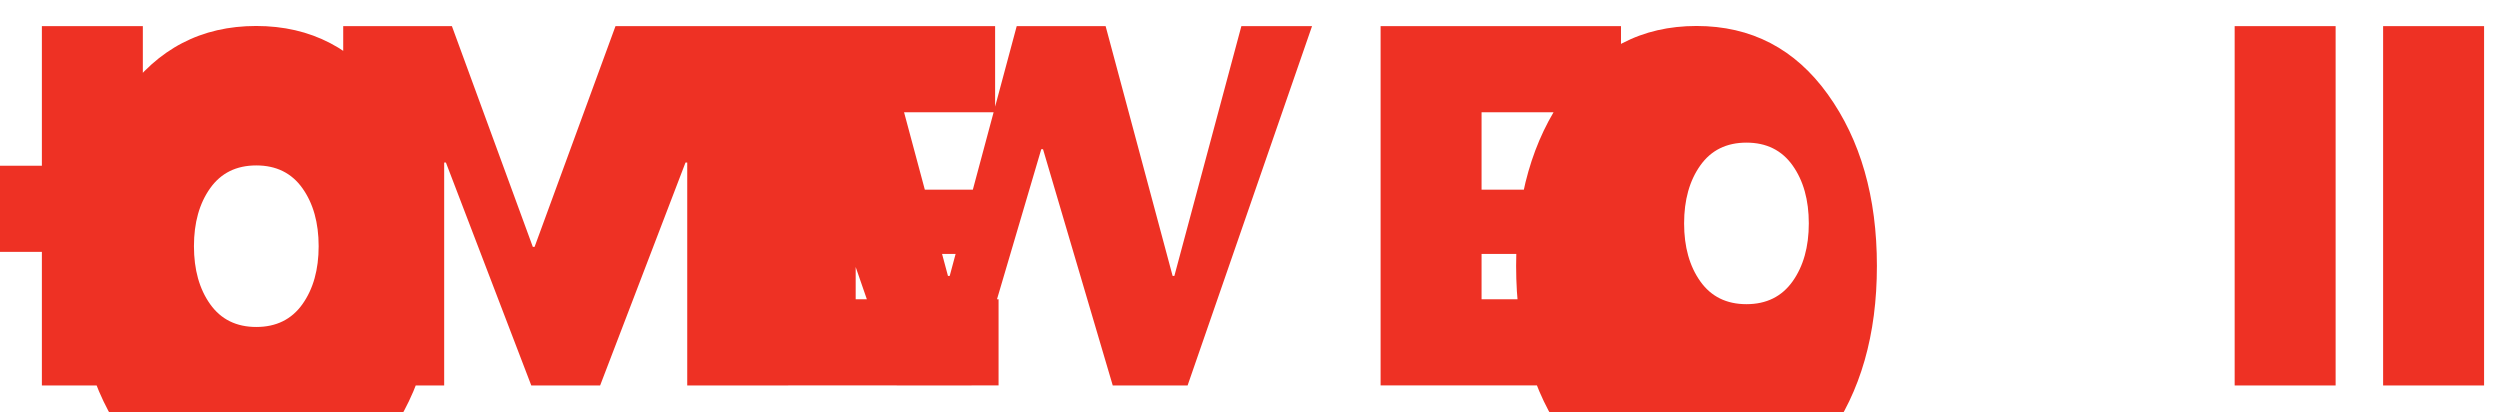
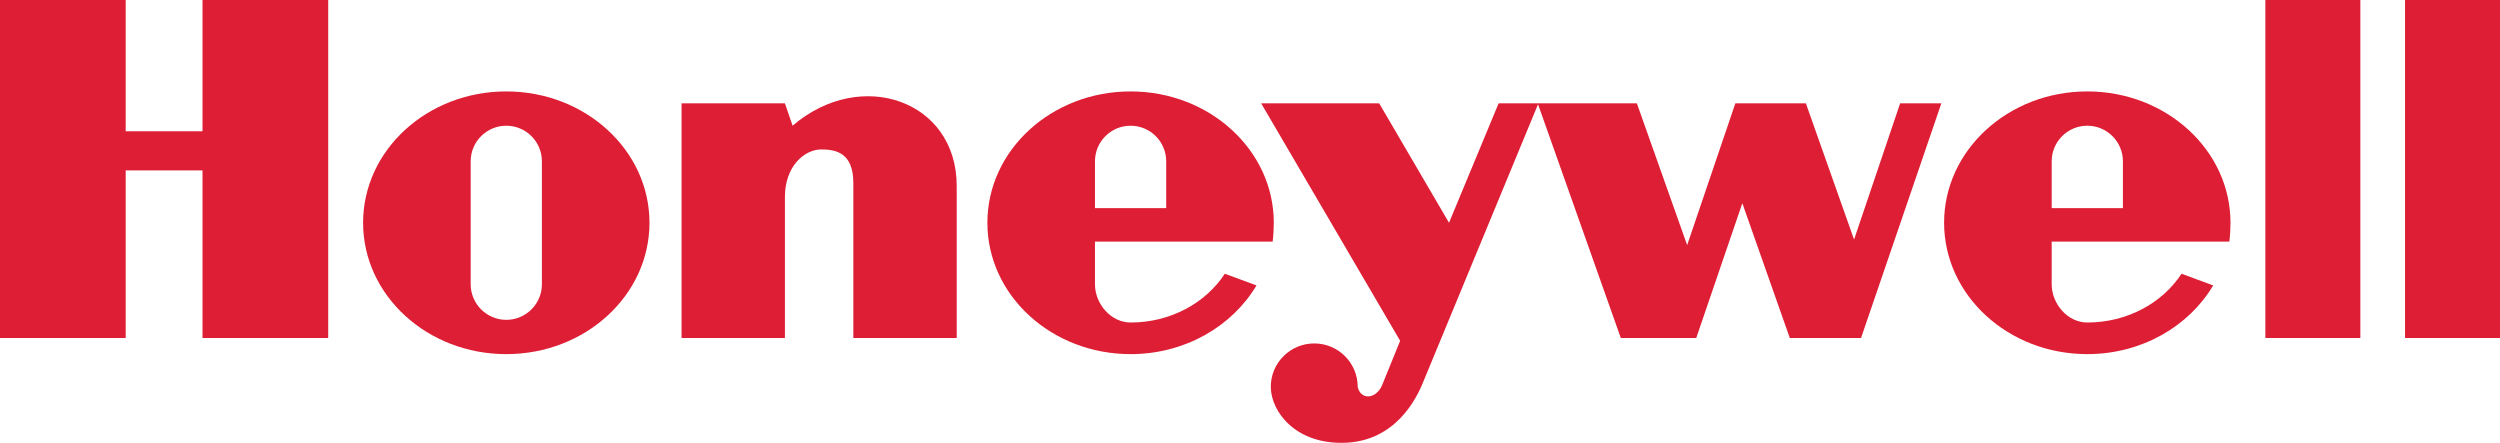
- <svg xmlns="http://www.w3.org/2000/svg" viewBox="15 78 176 29" fill="#EE3124">
-   <path d="M172.32 105.136h7.108V79.842h-7.108v25.294zM189.879 79.842v25.294h-7.108V79.842h7.108zM17.948 89.667h-7.23V79.842H3.61v25.294h7.108V95.733h7.23v9.403h7.108V79.842h-7.108v9.825zM137.95 99.414c-1.405 0-2.488-.535-3.248-1.605-.761-1.07-1.141-2.43-1.141-4.081 0-1.651.38-3.011 1.141-4.081.76-1.071 1.843-1.606 3.248-1.606 1.405 0 2.488.535 3.249 1.606.76 1.07 1.141 2.43 1.141 4.081 0 1.651-.381 3.011-1.141 4.081-.761 1.07-1.844 1.605-3.249 1.605zm5.727-14.773c-2.304-3.208-5.385-4.812-9.242-4.812-3.858 0-6.939 1.604-9.243 4.812-2.305 3.209-3.457 7.235-3.457 12.079 0 4.843 1.152 8.87 3.457 12.078 2.304 3.209 5.385 4.813 9.243 4.813 3.857 0 6.938-1.604 9.242-4.813 2.305-3.208 3.457-7.235 3.457-12.078 0-4.844-1.152-8.87-3.457-12.079zM42.278 84.641c-2.304-3.208-5.385-4.812-9.242-4.812-3.858 0-6.939 1.604-9.243 4.812-2.305 3.209-3.457 7.235-3.457 12.079 0 4.843 1.152 8.87 3.457 12.078 2.304 3.209 5.385 4.813 9.243 4.813 3.857 0 6.938-1.604 9.242-4.813 2.305-3.208 3.457-7.235 3.457-12.078 0-4.844-1.152-8.87-3.457-12.079zm-5.986 14.773c-.76 1.07-1.844 1.605-3.249 1.605-1.405 0-2.488-.535-3.248-1.605-.761-1.07-1.141-2.43-1.141-4.081 0-1.651.38-3.011 1.141-4.081.76-1.071 1.843-1.606 3.248-1.606 1.405 0 2.489.535 3.249 1.606.76 1.07 1.141 2.43 1.141 4.081 0 1.651-.381 3.011-1.141 4.081zM58.33 79.842l-5.696 15.539h-.123l-5.696-15.539h-7.653v25.294h7.108V89.444h.123l6.009 15.692h4.847l6.01-15.692h.122v15.692h7.108V79.842H58.33zm16.91 16.037h8.86v-4.526h-8.86v-5.448h9.816V79.84h-16.924v25.294h17.167v-6.067H75.24v-3.19zM102.392 79.842l-4.717 17.584h-.122l-4.717-17.584h-6.26l-4.717 17.584h-.122l-4.717-17.584h-7.653l8.761 25.294h5.27l4.908-16.634h.122l4.909 16.634h5.27l8.76-25.294h-7.693zm16.91 16.037h8.861v-4.526h-8.861v-5.448h9.816V79.84h-16.924v25.294h17.168v-6.067h-10.06v-3.19z" />
+ <svg xmlns="http://www.w3.org/2000/svg" version="1.0" width="677.879" height="120.075" viewBox="0 0 677.879 120.075" id="Layer_1" xml:space="preserve">
+   <defs id="defs26" />
+   <style type="text/css" id="style3" />
+   <g id="g7">
+     <polygon points="614.258,91.649 640.011,91.649 640.011,0 614.258,0 614.258,91.649 614.258,91.649 " style="fill:#de1e34;fill-rule:evenodd" id="polygon9" />
+     <polygon points="677.879,0 677.879,91.649 652.13,91.649 652.13,0 677.879,0 677.879,0 " style="fill:#de1e34;fill-rule:evenodd" id="polygon11" />
+     <polygon points="54.91,35.597 34.082,35.597 34.082,0 0,0 0,91.649 34.082,91.649 34.082,46.205 54.91,46.205 54.91,91.649 88.995,91.649 88.995,0 54.91,0 54.91,35.597 54.91,35.597 " style="fill:#de1e34;fill-rule:evenodd" id="polygon13" />
+     <path d="M 214.914,34.082 L 212.83,28.024 L 184.805,28.024 L 184.805,91.649 L 212.83,91.649 L 212.83,53.398 L 212.83,53.398 C 212.83,45.065 218.134,40.522 222.677,40.522 C 226.463,40.522 231.385,41.279 231.385,49.612 L 231.385,49.612 L 231.385,91.649 L 259.41,91.649 L 259.41,50.37 L 259.41,50.37 C 259.41,27.268 233.473,18.181 214.914,34.082 L 214.914,34.082 L 214.914,34.082 L 214.914,34.082 z " style="fill:#de1e34;fill-rule:evenodd" id="path15" />
+     <path d="M 502.73,64.948 L 489.666,28.024 L 470.541,28.024 L 457.474,66.463 L 443.84,28.024 L 417.143,28.024 L 416.951,28.024 L 406.351,28.024 L 392.904,60.401 L 373.97,28.024 L 341.968,28.024 L 379.649,92.406 L 374.728,104.521 L 374.728,104.521 C 373.021,108.312 368.941,108.499 368.143,104.9 C 368.143,98.394 362.866,93.121 356.359,93.121 C 349.852,93.121 344.576,98.394 344.576,104.9 C 344.622,111.719 351.438,120.618 364.88,120.049 C 378.326,119.482 384.005,108.312 385.898,103.577 L 385.898,103.577 L 417.04,28.272 L 439.487,91.649 L 459.937,91.649 L 472.434,55.101 L 485.311,91.649 L 504.623,91.649 L 526.398,28.024 L 515.228,28.024 L 502.73,64.948 L 502.73,64.948 L 502.73,64.948 z " style="fill:#de1e34;fill-rule:evenodd" id="path17" />
+     <path d="M 137.277,24.79 C 115.834,24.79 98.454,40.734 98.454,60.401 C 98.454,80.075 115.834,96.02 137.277,96.02 C 158.724,96.02 176.108,80.075 176.108,60.401 C 176.108,40.734 158.724,24.79 137.277,24.79 L 137.277,24.79 L 137.277,24.79 L 137.277,24.79 z M 146.937,77.063 C 146.937,82.399 142.613,86.724 137.277,86.724 C 131.948,86.724 127.624,82.399 127.624,77.063 L 127.624,77.063 L 127.624,43.742 L 127.624,43.742 C 127.624,38.41 131.948,34.09 137.277,34.09 C 142.613,34.09 146.937,38.41 146.937,43.742 L 146.937,43.742 L 146.937,77.063 L 146.937,77.063 L 146.937,77.063 z " style="fill:#de1e34;fill-rule:evenodd" id="path19" />
+     <path d="M 345.079,65.515 C 345.284,64.024 345.39,61.944 345.39,60.401 C 345.39,40.734 328.006,24.79 306.563,24.79 C 285.116,24.79 267.732,40.734 267.732,60.401 C 267.732,80.075 285.116,96.02 306.563,96.02 C 321.297,96.02 334.113,88.489 340.694,77.396 L 340.694,77.396 L 332.117,74.223 L 332.117,74.223 C 326.934,82.145 317.429,87.449 306.563,87.449 C 301.227,87.449 296.903,82.399 296.903,77.063 L 296.903,77.063 L 296.903,65.518 L 345.079,65.515 L 345.079,65.515 L 345.079,65.515 z M 296.903,43.742 C 296.903,38.41 301.227,34.09 306.563,34.09 C 311.895,34.09 316.219,38.41 316.219,43.742 L 316.219,43.742 L 316.219,56.428 L 296.903,56.428 L 296.903,43.742 L 296.903,43.742 L 296.903,43.742 z " style="fill:#de1e34;fill-rule:evenodd" id="path21" />
+     <path d="M 604.488,65.515 C 604.697,64.024 604.803,61.944 604.803,60.401 C 604.803,40.734 587.419,24.79 565.973,24.79 C 544.529,24.79 527.146,40.734 527.146,60.401 C 527.146,80.075 544.529,96.02 565.973,96.02 C 580.71,96.02 593.526,88.489 600.107,77.396 L 600.107,77.396 L 591.53,74.223 L 591.53,74.223 C 586.347,82.145 576.843,87.449 565.973,87.449 C 560.64,87.449 556.316,82.399 556.316,77.063 L 556.316,77.063 L 556.316,65.518 L 604.488,65.515 L 604.488,65.515 L 604.488,65.515 z M 556.316,43.742 C 556.316,38.41 560.64,34.09 565.973,34.09 C 571.309,34.09 575.633,38.41 575.633,43.742 L 575.633,43.742 L 575.633,56.428 L 556.316,56.428 L 556.316,43.742 L 556.316,43.742 L 556.316,43.742 z " style="fill:#de1e34;fill-rule:evenodd" id="path23" />
+   </g>
</svg>
